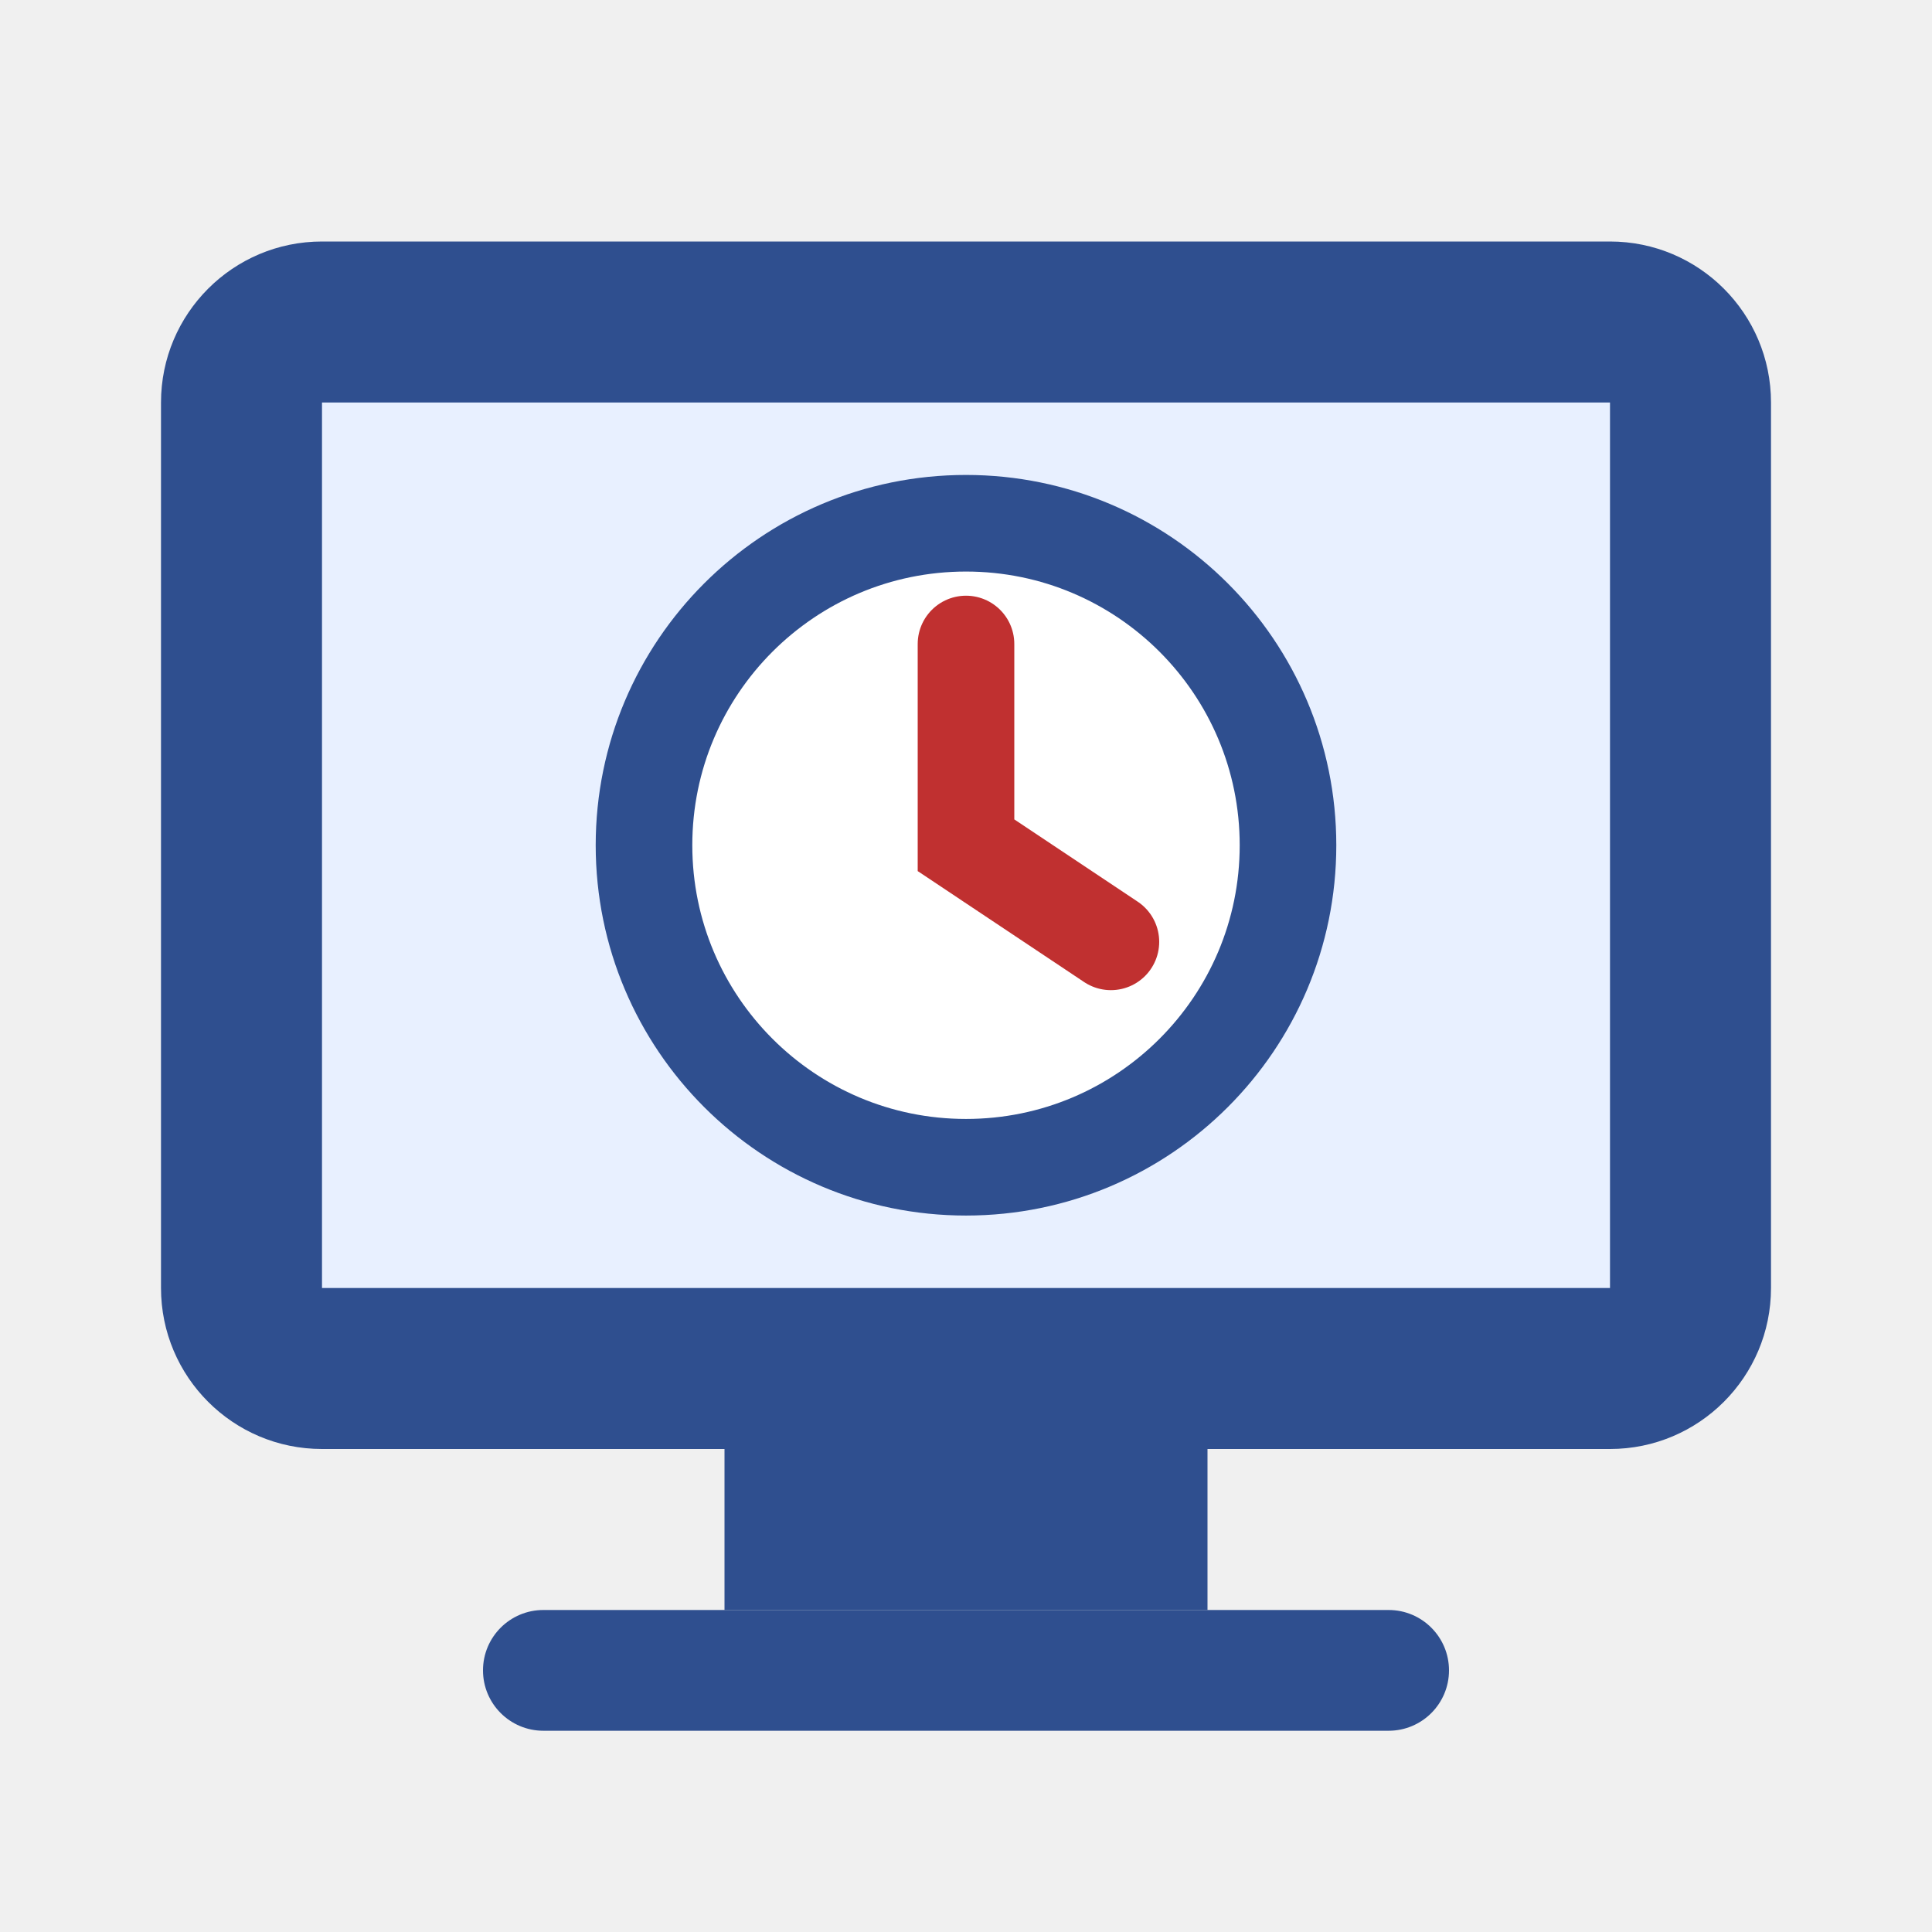
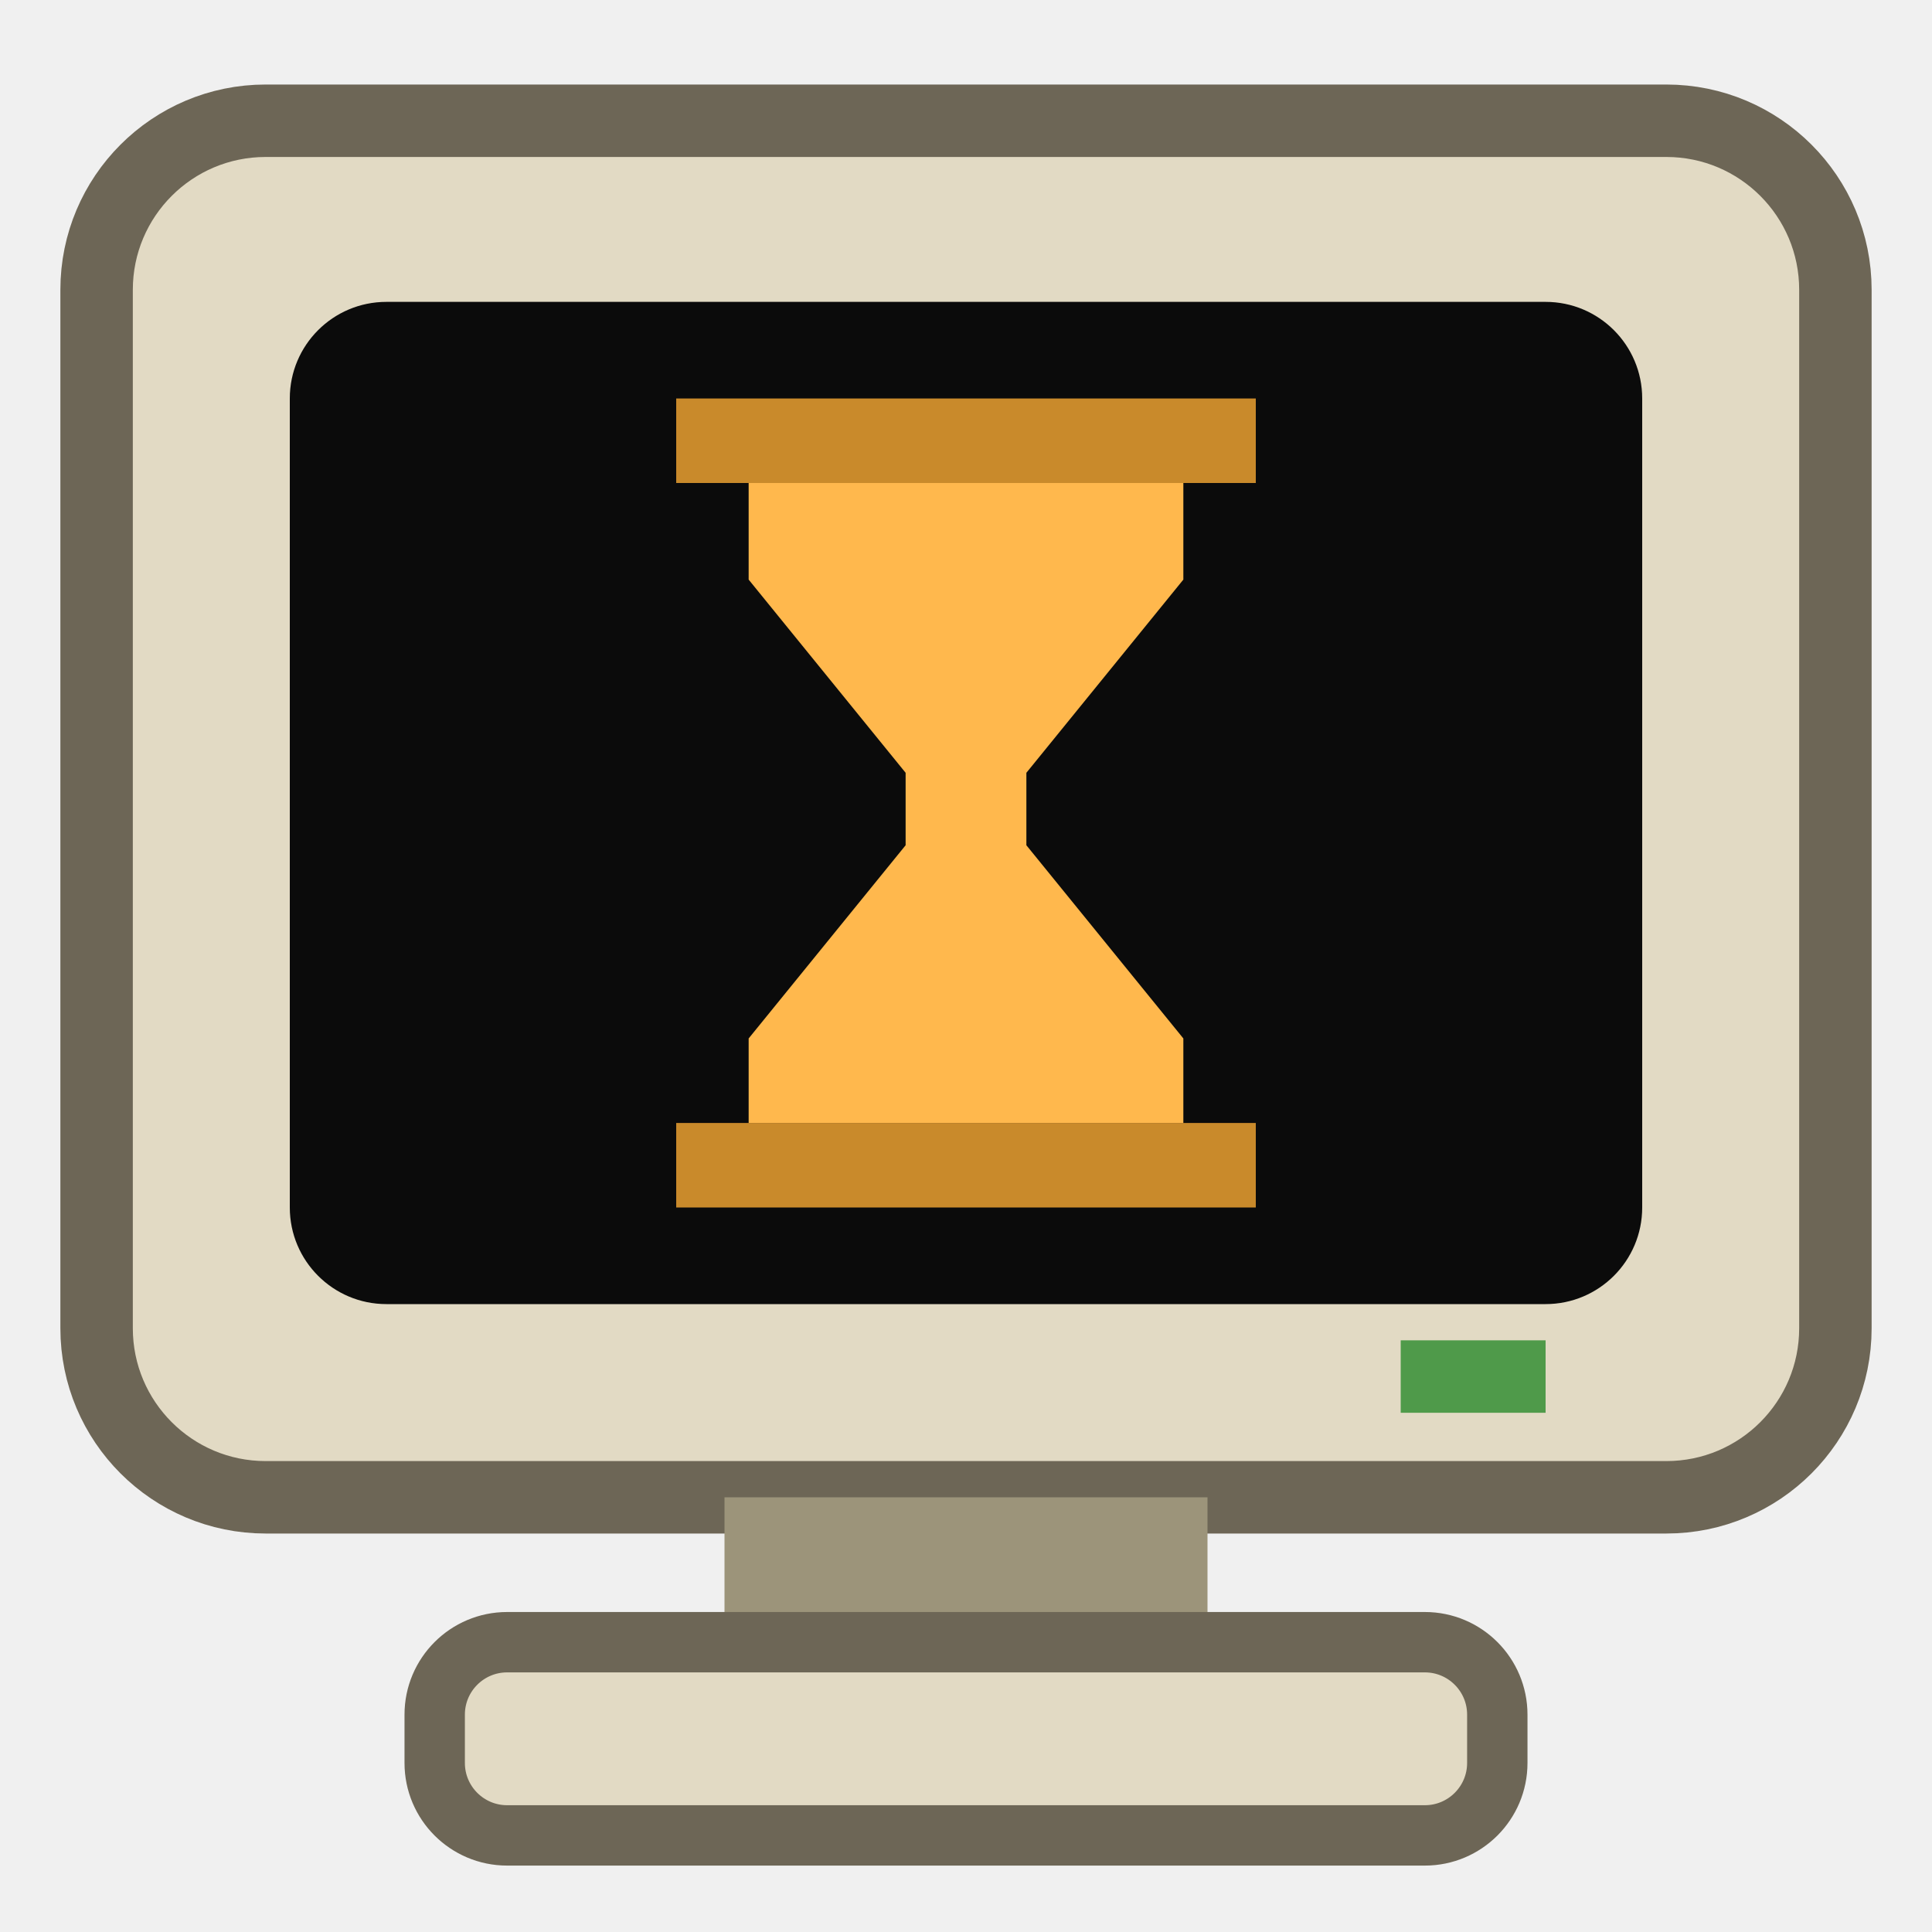
- <svg xmlns="http://www.w3.org/2000/svg" width="24" height="24" viewBox="0 0 24 24">
-   <rect x="2" y="3" width="20" height="15" rx="2" fill="#2f4f8f" />
-   <rect x="4" y="5" width="16" height="11" fill="#e8f0ff" />
-   <circle cx="12" cy="10.5" r="4" fill="#fff" stroke="#2f4f8f" stroke-width="1.2" />
-   <path d="M12 8v2.5l1.8 1.2" fill="none" stroke="#c03030" stroke-width="1.2" stroke-linecap="round" />
-   <rect x="9" y="18" width="6" height="2" fill="#2f4f8f" />
-   <rect x="6" y="20" width="12" height="1.5" rx=".75" fill="#2f4f8f" />
+ <svg xmlns="http://www.w3.org/2000/svg" width="32" height="32" viewBox="0 0 16 16">
+   <rect x=".8" y="1" width="14.4" height="11.4" rx="1.4" fill="#e2dac4" stroke="#6d6656" stroke-width=".6" />
+   <rect x="2.4" y="2.5" width="11.2" height="8.3" rx=".8" fill="#0b0b0b" />
+   <rect x="5.6" y="3.3" width="4.8" height=".7" fill="#c98a2b" />
+   <rect x="5.6" y="9.3" width="4.8" height=".7" fill="#c98a2b" />
+   <path d="M6.2 4h3.6v.8L8.5 6.4v.6l1.3 1.6v.7H6.2v-.7L7.5 7v-.6L6.2 4.8z" fill="#ffb84d" />
+   <rect x="11.6" y="11.1" width="1.2" height=".6" fill="#4f9a4a" />
+   <rect x="6" y="12.4" width="4" height="1.2" fill="#9c947a" />
+   <rect x="3.6" y="13.6" width="8.8" height="1.6" rx=".6" fill="#e2dac4" stroke="#6d6656" stroke-width=".5" />
</svg>
